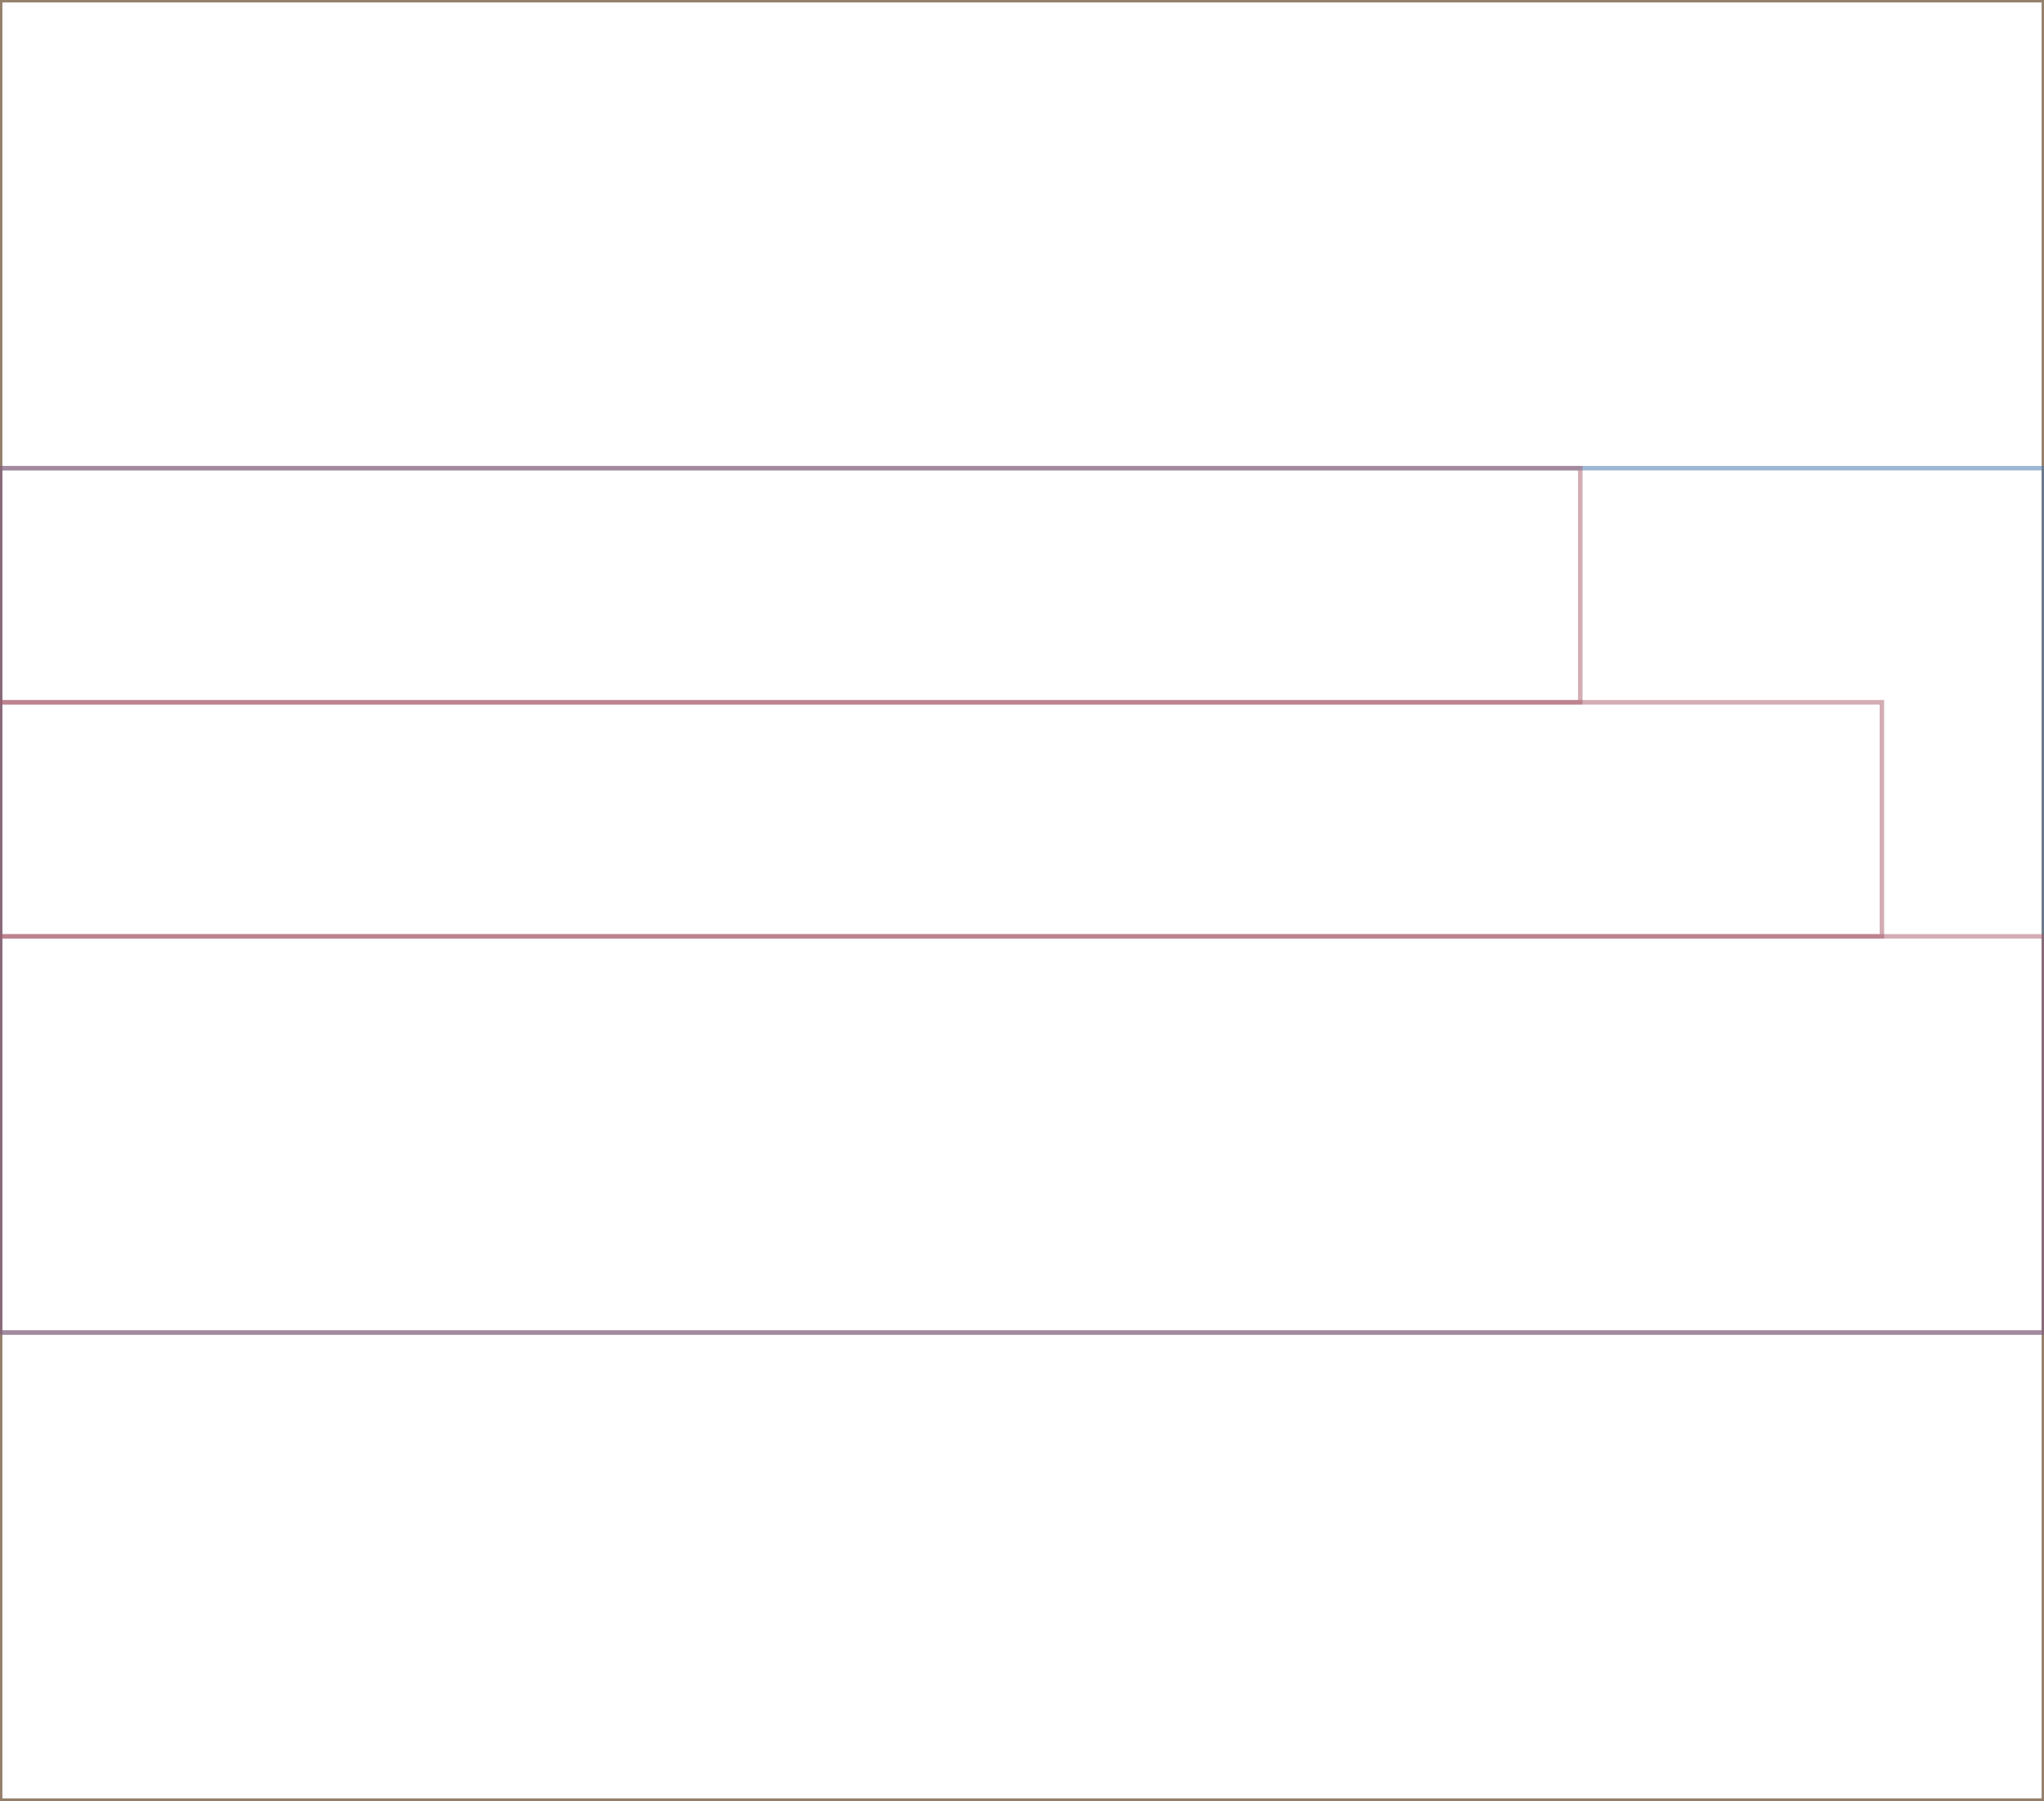
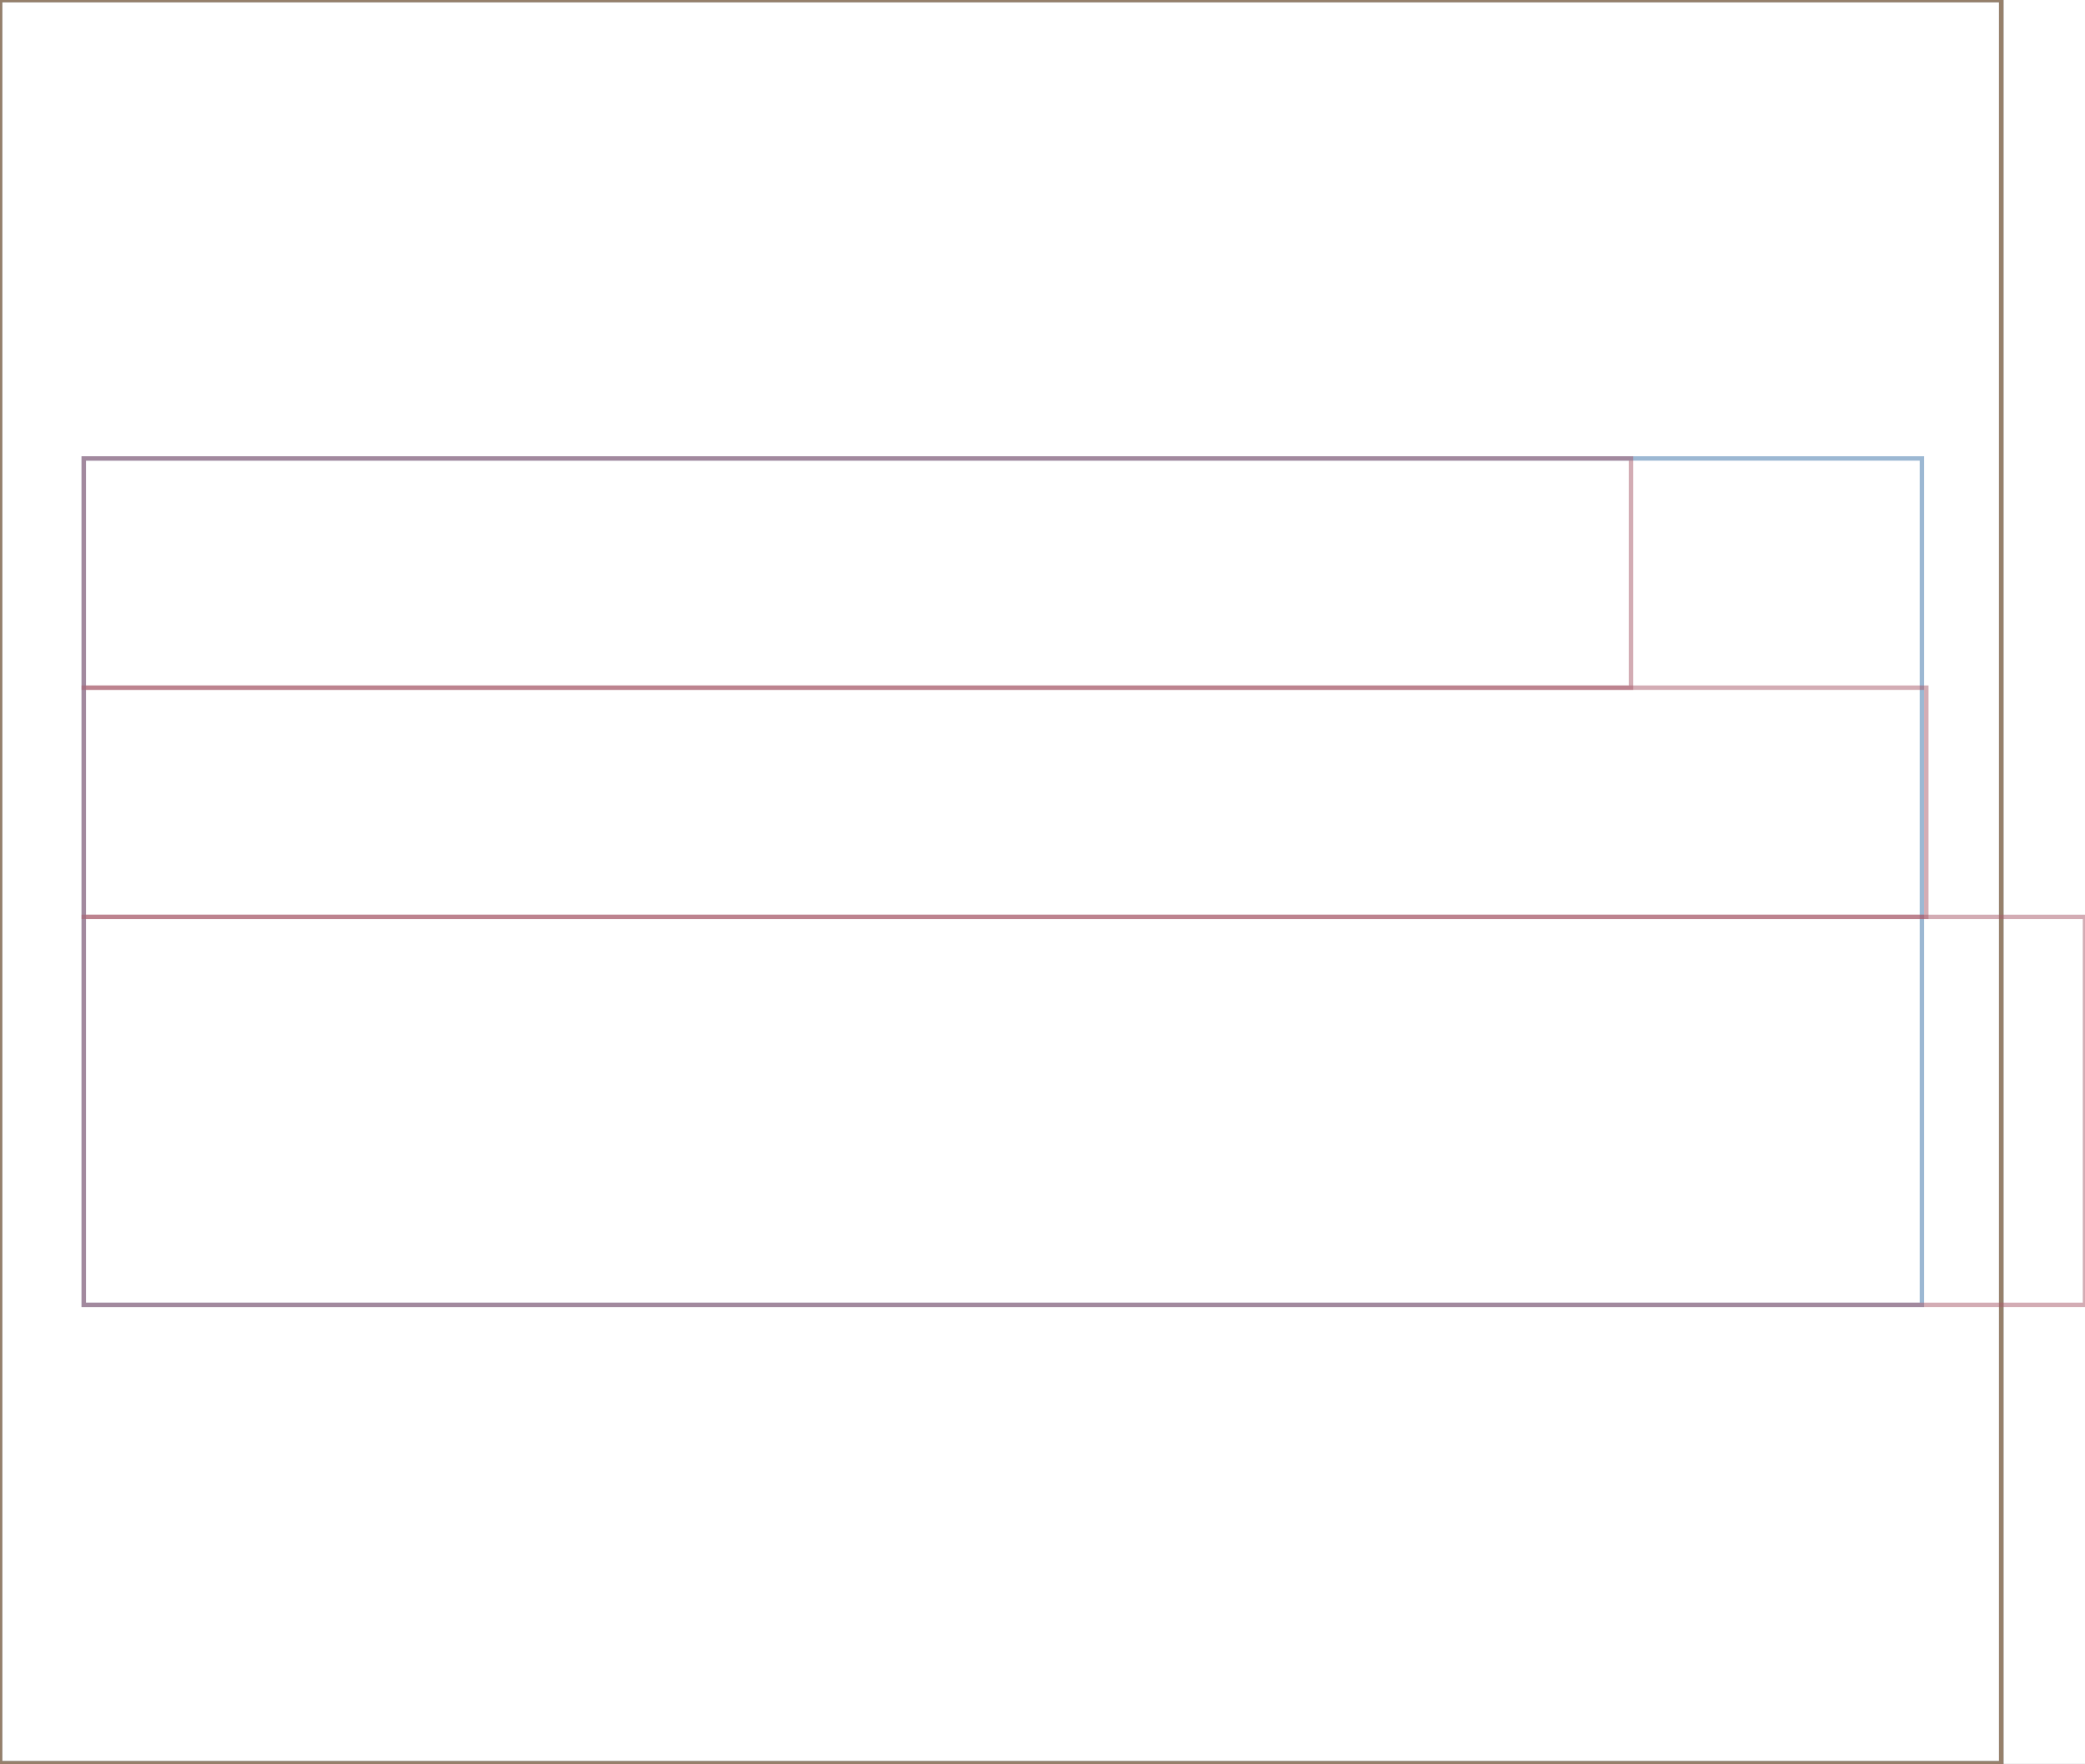
- <svg xmlns="http://www.w3.org/2000/svg" viewBox="0 0 454 400" width="454" height="400" role="img" aria-label="Typeface/VariableWidth layout wireframe">
-   <rect width="454" height="400" fill="#ffffff" />
+ <svg xmlns="http://www.w3.org/2000/svg" viewBox="0 0 473 400" width="473" height="400" role="img" aria-label="Typeface/VariableWidth layout wireframe">
+   <rect width="473" height="400" fill="#ffffff" />
  <g>
    <rect x="0" y="0" width="454" height="400" fill="none" fill-opacity="0" stroke="#5B6470" stroke-width="1" stroke-opacity="0.5" />
  </g>
  <g>
    <rect x="0" y="0" width="454" height="400" fill="none" fill-opacity="0" stroke="#2E7D6B" stroke-width="1" stroke-opacity="0.5" />
  </g>
  <g>
    <rect x="0" y="0" width="454" height="400" fill="none" fill-opacity="0" stroke="#8E6BA8" stroke-width="1" stroke-opacity="0.5" />
  </g>
  <g>
    <rect x="0" y="0" width="454" height="400" fill="none" fill-opacity="0" stroke="#B0813B" stroke-width="1" stroke-opacity="0.5" />
  </g>
  <g>
-     <rect x="0" y="104" width="454" height="192" fill="none" fill-opacity="0" stroke="#3B72A8" stroke-width="1" stroke-opacity="0.5" />
+     <rect x="19" y="104" width="417" height="192" fill="none" fill-opacity="0" stroke="#3B72A8" stroke-width="1" stroke-opacity="0.5" />
  </g>
  <g>
-     <rect x="0" y="104" width="351" height="52" fill="none" fill-opacity="0" stroke="#A85B6B" stroke-width="1" stroke-opacity="0.5" />
+     <rect x="19" y="104" width="351" height="52" fill="none" fill-opacity="0" stroke="#A85B6B" stroke-width="1" stroke-opacity="0.5" />
  </g>
  <g>
-     <rect x="0" y="156" width="418" height="52" fill="none" fill-opacity="0" stroke="#A85B6B" stroke-width="1" stroke-opacity="0.5" />
+     <rect x="19" y="156" width="418" height="52" fill="none" fill-opacity="0" stroke="#A85B6B" stroke-width="1" stroke-opacity="0.5" />
  </g>
  <g>
-     <rect x="0" y="208" width="454" height="88" fill="none" fill-opacity="0" stroke="#A85B6B" stroke-width="1" stroke-opacity="0.5" />
+     <rect x="19" y="208" width="454" height="88" fill="none" fill-opacity="0" stroke="#A85B6B" stroke-width="1" stroke-opacity="0.5" />
  </g>
</svg>
